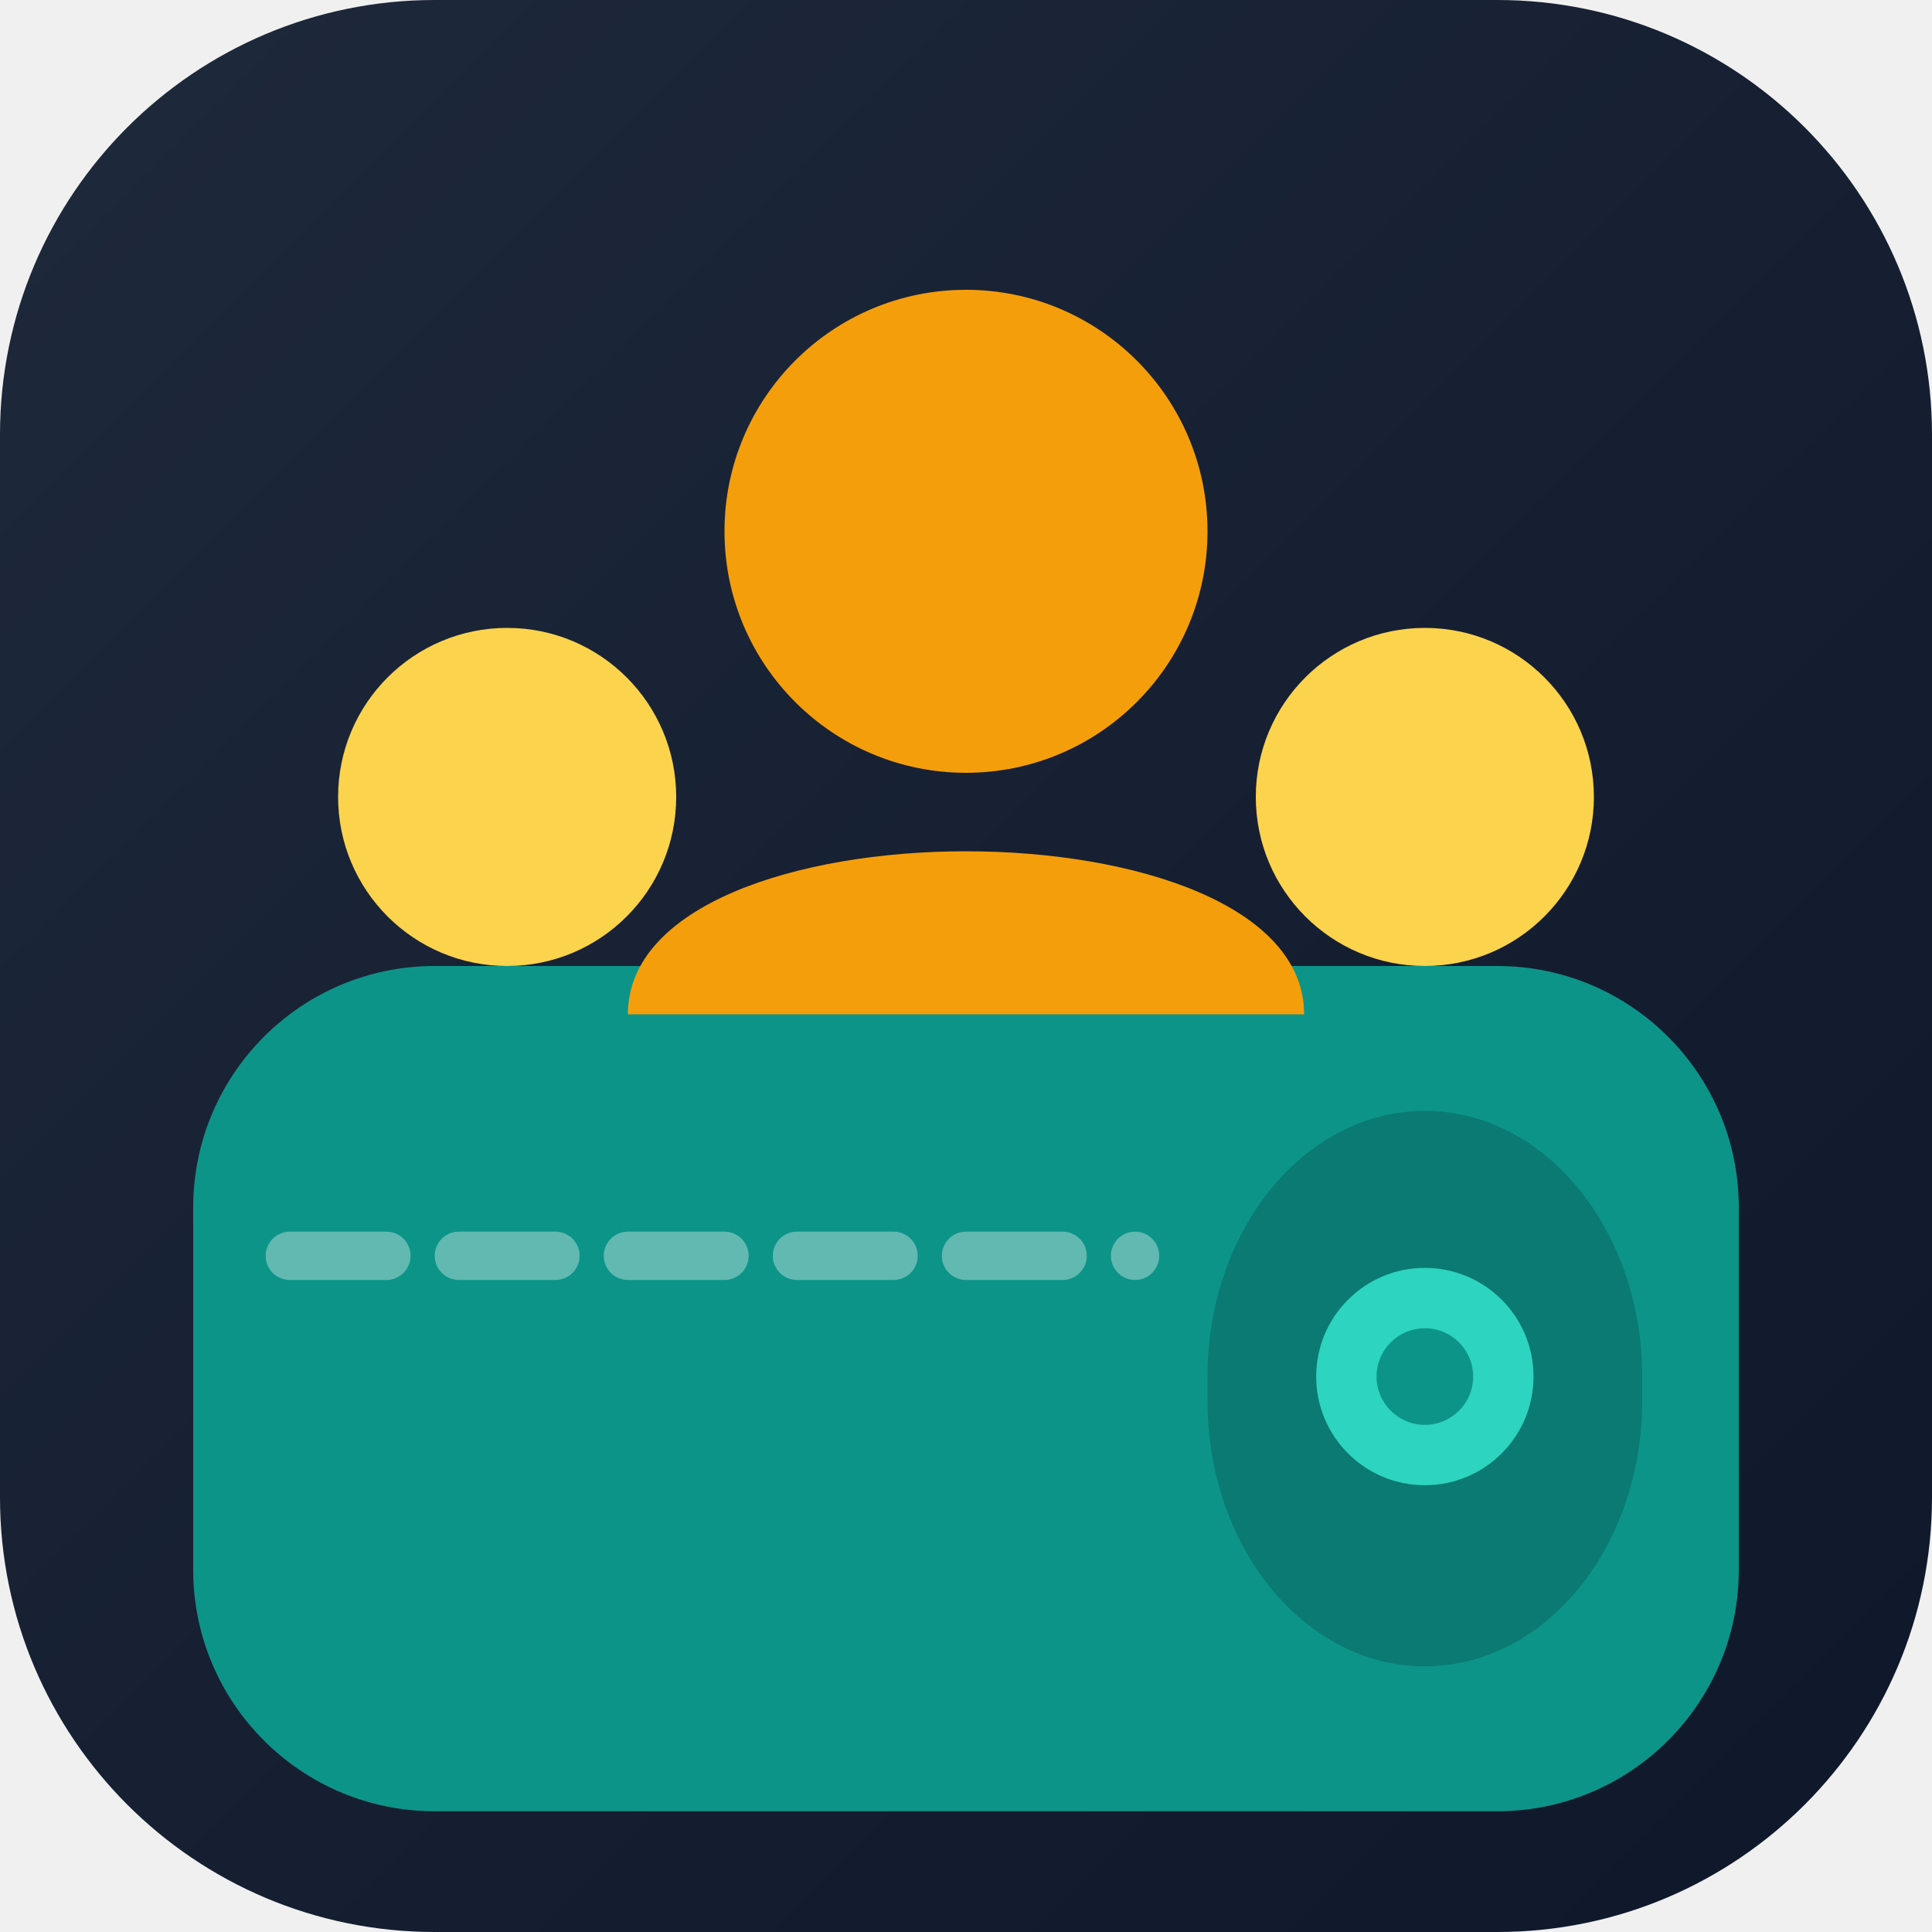
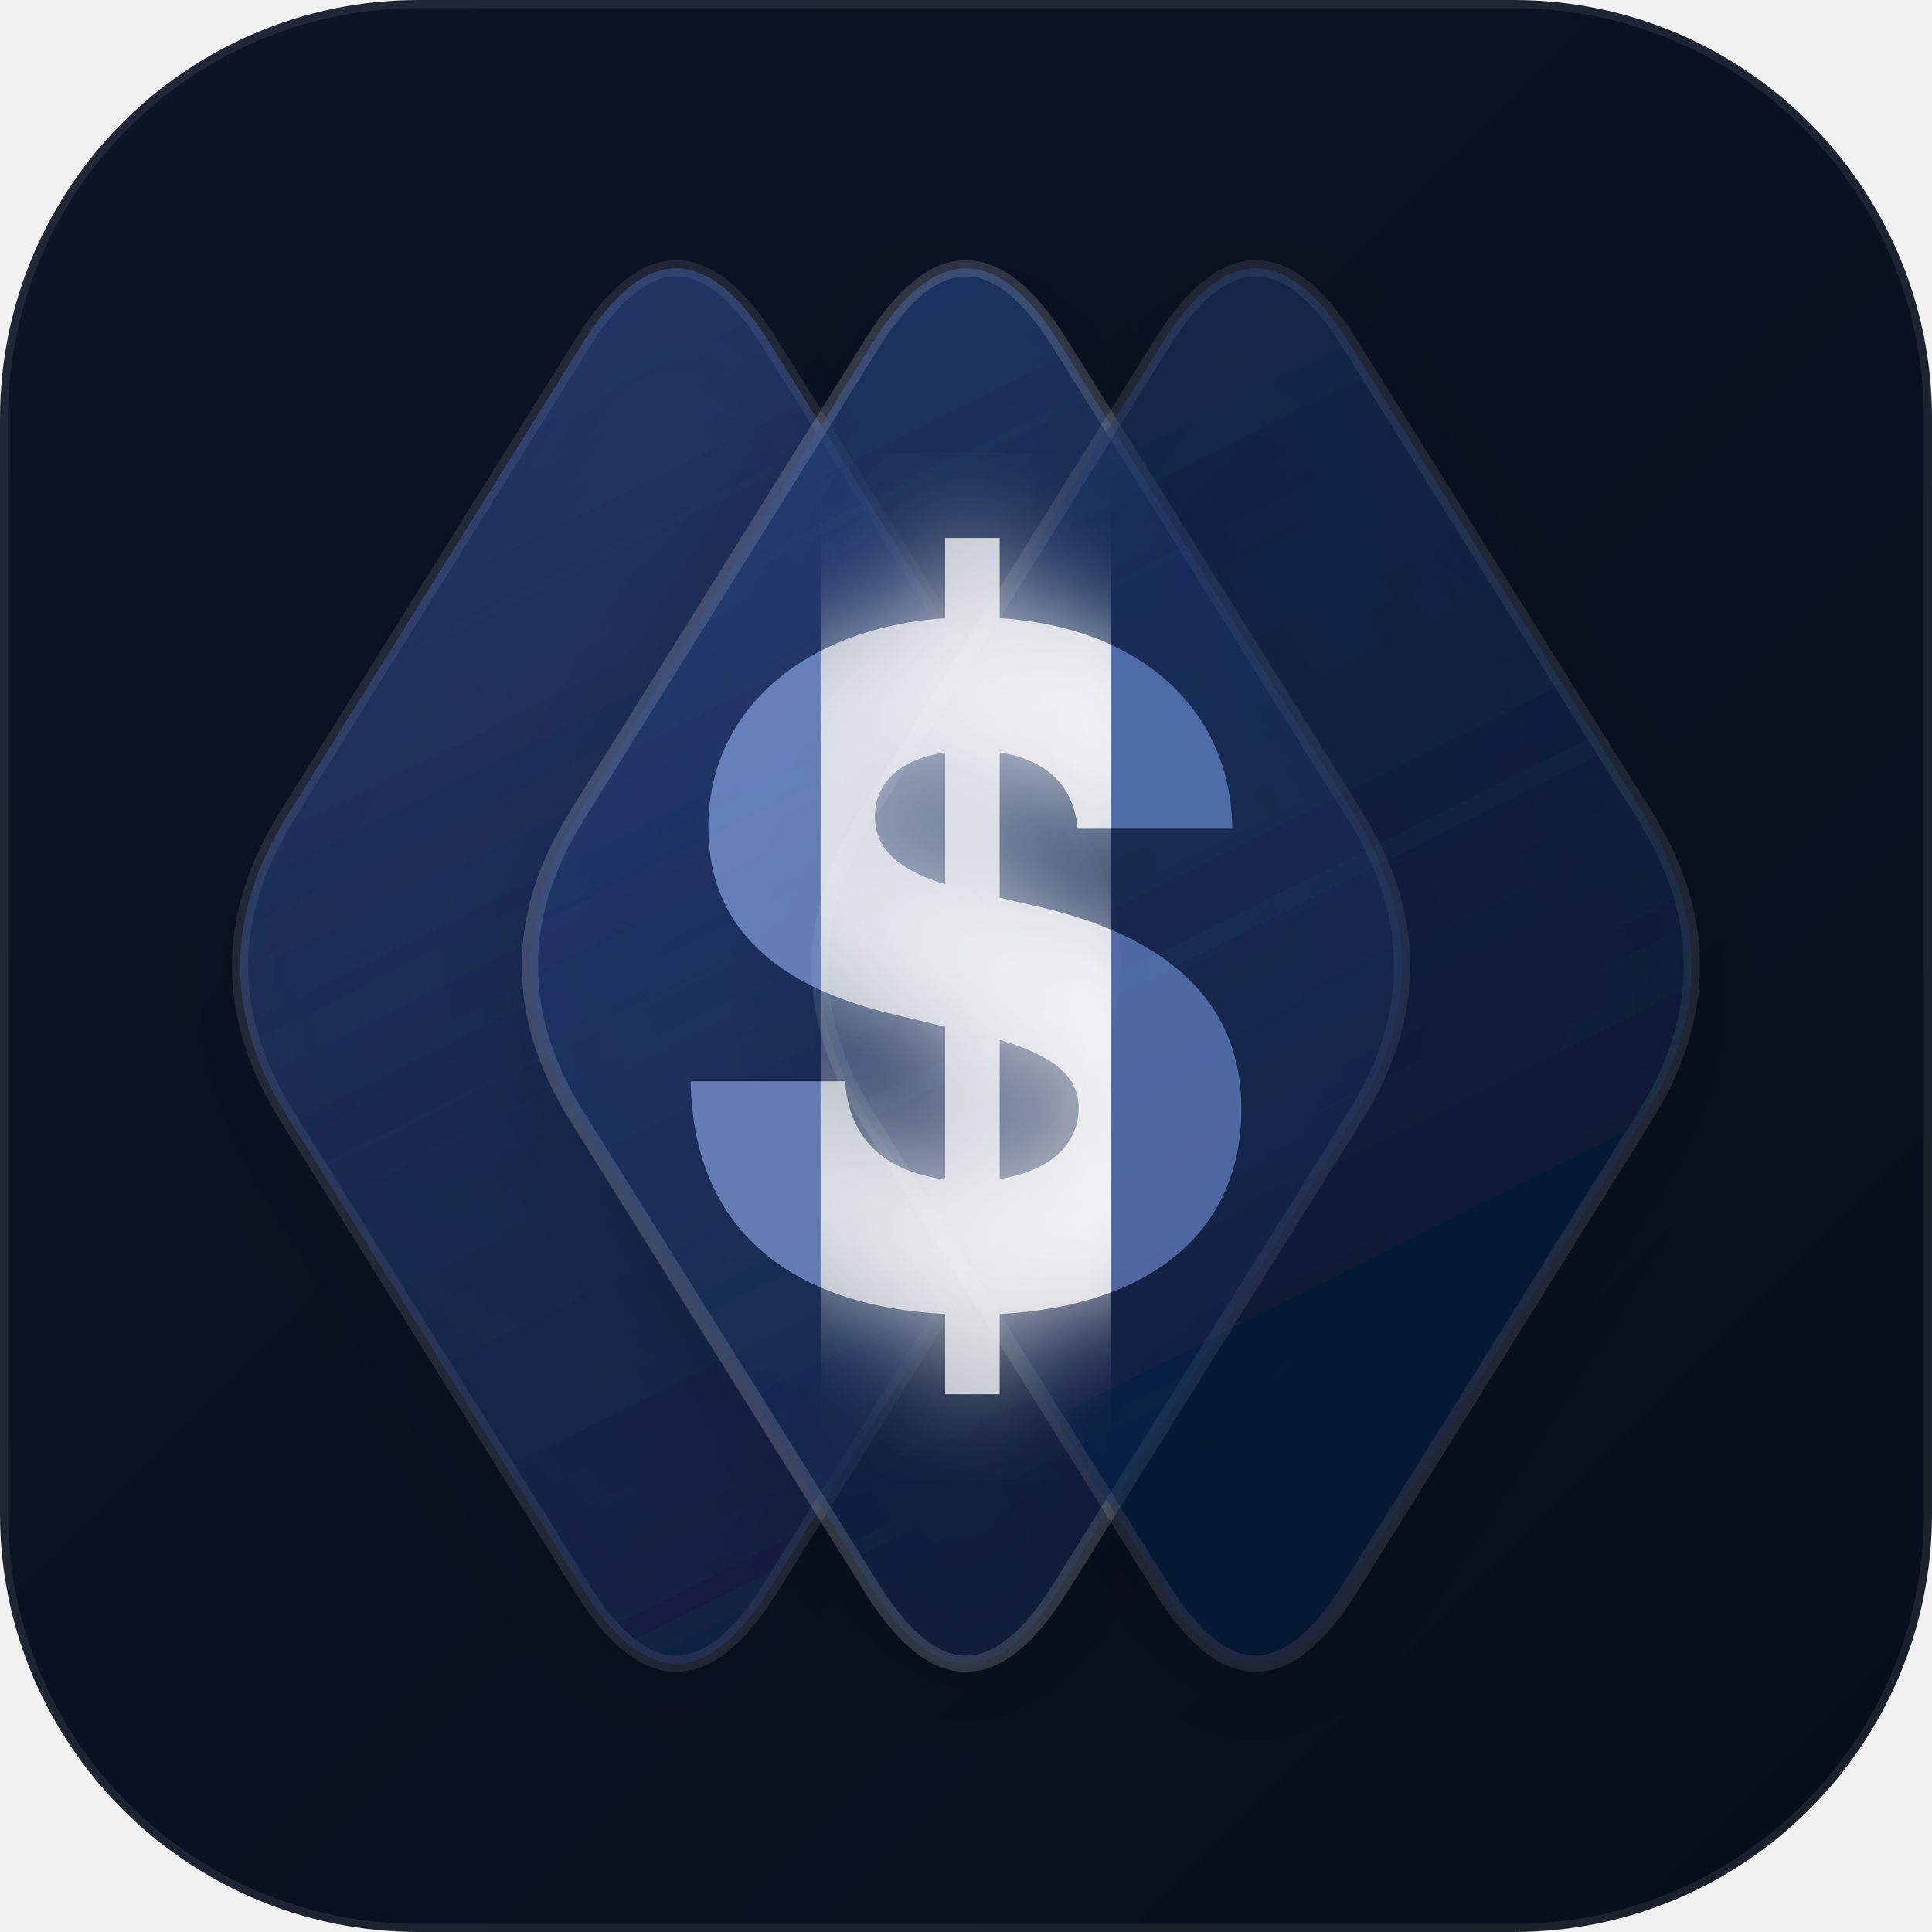
- <svg xmlns="http://www.w3.org/2000/svg" id="icon-dark" width="200" height="200" viewBox="0 0 80 80" fill="none" data-fg-d3bl3="0.8:15.44621:/src/app/App.tsx:55:5:1844:2392:e:svg:etxtxtxtxtxtxtetxtetxtetetxtetxtxtetxtetxtetxte:1">
-   <defs data-fg-d3bl4="0.8:15.44621:/src/app/App.tsx:60:7:1981:711:e:defs:etetx">
-     <linearGradient id="tealGrad-icon-dark" x1="0" y1="0" x2="80" y2="80" gradientUnits="userSpaceOnUse" data-fg-d3bl5="0.8:15.44621:/src/app/App.tsx:61:9:1996:229:e:linearGradient:ete">
-       <stop offset="0%" stop-color="#0D9488" data-fg-d3bl6="0.8:15.44621:/src/app/App.tsx:62:11:2106:40:e:stop" />
-       <stop offset="100%" stop-color="#0891B2" data-fg-d3bl7="0.8:15.44621:/src/app/App.tsx:63:11:2157:42:e:stop" />
+ <svg xmlns="http://www.w3.org/2000/svg" width="200" height="200" viewBox="0 0 120 120" fill="none">
+   <defs>
+     <linearGradient id="bg" x1="0" y1="0" x2="120" y2="120" gradientUnits="userSpaceOnUse">
+       <stop offset="0%" stop-color="#0D1526" />
+       <stop offset="100%" stop-color="#070D1A" />
    </linearGradient>
-     <linearGradient id="darkGrad-icon-dark" x1="0" y1="0" x2="80" y2="80" gradientUnits="userSpaceOnUse" data-fg-d3bl8="0.8:15.44621:/src/app/App.tsx:65:9:2234:229:e:linearGradient:ete">
-       <stop offset="0%" stop-color="#1E293B" data-fg-d3bl9="0.8:15.44621:/src/app/App.tsx:66:11:2344:40:e:stop" />
-       <stop offset="100%" stop-color="#0F172A" data-fg-d3bl10="0.8:15.44621:/src/app/App.tsx:67:11:2395:42:e:stop" />
+     <linearGradient id="f1" x1="0" y1="0" x2="60" y2="120" gradientUnits="userSpaceOnUse">
+       <stop offset="0%" stop-color="#3B5BA5" stop-opacity="0.62" />
+       <stop offset="100%" stop-color="#1A2B5F" stop-opacity="0.38" />
    </linearGradient>
-     <filter id="shadow-icon-dark" x="-15%" y="-15%" width="135%" height="135%" data-fg-d3bl12="0.8:15.44621:/src/app/App.tsx:70:11:2494:173:e:filter:e">
-       <feDropShadow dx="0" dy="2" stdDeviation="4" flood-opacity="0.18" data-fg-d3bl13="0.8:15.44621:/src/app/App.tsx:71:13:2580:67:e:feDropShadow" />
+     <linearGradient id="f2" x1="30" y1="0" x2="90" y2="120" gradientUnits="userSpaceOnUse">
+       <stop offset="0%" stop-color="#2B4A8A" stop-opacity="0.72" />
+       <stop offset="100%" stop-color="#0E2040" stop-opacity="0.5" />
+     </linearGradient>
+     <linearGradient id="f3" x1="60" y1="0" x2="120" y2="120" gradientUnits="userSpaceOnUse">
+       <stop offset="0%" stop-color="#1E3A6E" stop-opacity="0.62" />
+       <stop offset="100%" stop-color="#0A1A3A" stop-opacity="0.38" />
+     </linearGradient>
+     <linearGradient id="dg" x1="12" y1="60" x2="108" y2="60" gradientUnits="userSpaceOnUse">
+       <stop offset="0%" stop-color="rgba(255,255,255,0.30)" />
+       <stop offset="42%" stop-color="rgba(255,255,255,0.65)" />
+       <stop offset="58%" stop-color="rgba(255,255,255,0.80)" />
+       <stop offset="100%" stop-color="rgba(255,255,255,0.28)" />
+     </linearGradient>
+     <filter id="shadow" x="-10%" y="-10%" width="120%" height="120%">
+       <feDropShadow dx="0" dy="2" stdDeviation="4" flood-color="#000" flood-opacity="0.25" />
    </filter>
+     <filter id="glow" x="-40%" y="-40%" width="180%" height="180%">
+       <feGaussianBlur stdDeviation="3.5" result="blur" />
+       <feMerge>
+         <feMergeNode in="blur" />
+         <feMergeNode in="SourceGraphic" />
+       </feMerge>
+     </filter>
+     <clipPath id="c1">
+       <path d="M 17.83,50.67 L 36.17,21.33 Q 42,12 47.83,21.33 L 66.17,50.67 Q 72,60 66.17,69.33 L 47.83,98.67 Q 42,108 36.17,98.67 L 17.83,69.33 Q 12,60 17.83,50.67 Z" />
+     </clipPath>
+     <clipPath id="c2">
+       <path d="M 35.83,50.67 L 54.17,21.33 Q 60,12 65.83,21.33 L 84.17,50.67 Q 90,60 84.17,69.33 L 65.83,98.67 Q 60,108 54.17,98.67 L 35.83,69.33 Q 30,60 35.83,50.67 Z" />
+     </clipPath>
+     <clipPath id="c3">
+       <path d="M 53.83,50.67 L 72.17,21.33 Q 78,12 83.83,21.33 L 102.17,50.67 Q 108,60 102.17,69.33 L 83.83,98.67 Q 78,108 72.17,98.67 L 53.83,69.33 Q 48,60 53.83,50.67 Z" />
+     </clipPath>
+     <mask id="ml">
+       <rect x="0" y="0" width="51" height="120" fill="white" />
+     </mask>
+     <mask id="mc">
+       <rect x="51" y="0" width="18" height="120" fill="white" />
+     </mask>
+     <mask id="mr">
+       <rect x="69" y="0" width="51" height="120" fill="white" />
+     </mask>
  </defs>
-   <rect width="80" height="80" rx="18" fill="url(#darkGrad-icon-dark)" data-fg-d3bl18="0.8:15.44621:/src/app/App.tsx:81:9:2897:69:e:rect" />
-   <rect x="8" y="40" width="64" height="35" rx="10" fill="#0D9488" data-fg-d3bl23="0.8:15.44621:/src/app/App.tsx:91:7:3195:68:e:rect" />
-   <rect x="50" y="46" width="18" height="23" rx="11" fill="#0A7A72" data-fg-d3bl25="0.8:15.44621:/src/app/App.tsx:94:7:3311:73:e:rect" />
-   <circle cx="59" cy="57" r="4.5" fill="#2DD4BF" data-fg-d3bl27="0.8:15.44621:/src/app/App.tsx:97:7:3418:55:e:circle" />
-   <circle cx="59" cy="57" r="2" fill="#0D9488" data-fg-d3bl28="0.8:15.44621:/src/app/App.tsx:98:7:3480:48:e:circle" />
-   <line x1="12" y1="52" x2="47" y2="52" stroke="rgba(255,255,255,0.35)" stroke-width="2" stroke-dasharray="4 3" stroke-linecap="round" data-fg-d3bl30="0.8:15.44621:/src/app/App.tsx:101:7:3569:148:e:line" />
-   <circle cx="21" cy="33" r="7" fill="#FCD34D" data-fg-d3bl33="0.8:15.44621:/src/app/App.tsx:112:7:3825:52:e:circle" />
-   <circle cx="59" cy="33" r="7" fill="#FCD34D" data-fg-d3bl35="0.8:15.44621:/src/app/App.tsx:115:7:3922:52:e:circle" />
-   <path d="M26,42 C26,33 54,33 54,42 Z" fill="#F59E0B" data-fg-d3bl37="0.8:15.44621:/src/app/App.tsx:118:7:4055:78:e:path" />
-   <circle cx="40" cy="22" r="10" fill="#F59E0B" data-fg-d3bl39="0.8:15.44621:/src/app/App.tsx:124:7:4176:49:e:circle" />
+   <rect width="120" height="120" rx="26" fill="url(#bg)" stroke="rgba(255,255,255,0.08)" stroke-width="1" />
+   <path d="M 17.83,50.67 L 36.17,21.33 Q 42,12 47.83,21.33 L 66.17,50.67 Q 72,60 66.17,69.33 L 47.83,98.67 Q 42,108 36.17,98.67 L 17.83,69.33 Q 12,60 17.83,50.67 Z" fill="url(#f1)" stroke="rgba(255,255,255,0.07)" stroke-width="1" filter="url(#shadow)" />
+   <path d="M 35.83,50.67 L 54.17,21.33 Q 60,12 65.83,21.33 L 84.17,50.67 Q 90,60 84.17,69.33 L 65.83,98.67 Q 60,108 54.17,98.67 L 35.83,69.33 Q 30,60 35.83,50.67 Z" fill="url(#f2)" stroke="rgba(255,255,255,0.13)" stroke-width="1" filter="url(#shadow)" />
+   <path d="M 53.83,50.67 L 72.17,21.33 Q 78,12 83.83,21.33 L 102.17,50.67 Q 108,60 102.17,69.33 L 83.83,98.67 Q 78,108 72.17,98.67 L 53.83,69.33 Q 48,60 53.83,50.67 Z" fill="url(#f3)" stroke="rgba(255,255,255,0.07)" stroke-width="1" filter="url(#shadow)" />
+   <text clip-path="url(#c1)" mask="url(#ml)" x="60" y="60" text-anchor="middle" dominant-baseline="central" font-size="58" font-weight="800" font-family="'Inter','Helvetica Neue',Arial Black,sans-serif" fill="rgba(160,190,255,0.55)">$</text>
+   <text clip-path="url(#c2)" mask="url(#mc)" x="60" y="60" text-anchor="middle" dominant-baseline="central" font-size="58" font-weight="800" font-family="'Inter','Helvetica Neue',Arial Black,sans-serif" fill="url(#dg)" filter="url(#glow)">$</text>
+   <text clip-path="url(#c3)" mask="url(#mr)" x="60" y="60" text-anchor="middle" dominant-baseline="central" font-size="58" font-weight="800" font-family="'Inter','Helvetica Neue',Arial Black,sans-serif" fill="rgba(140,175,255,0.48)">$</text>
</svg>
